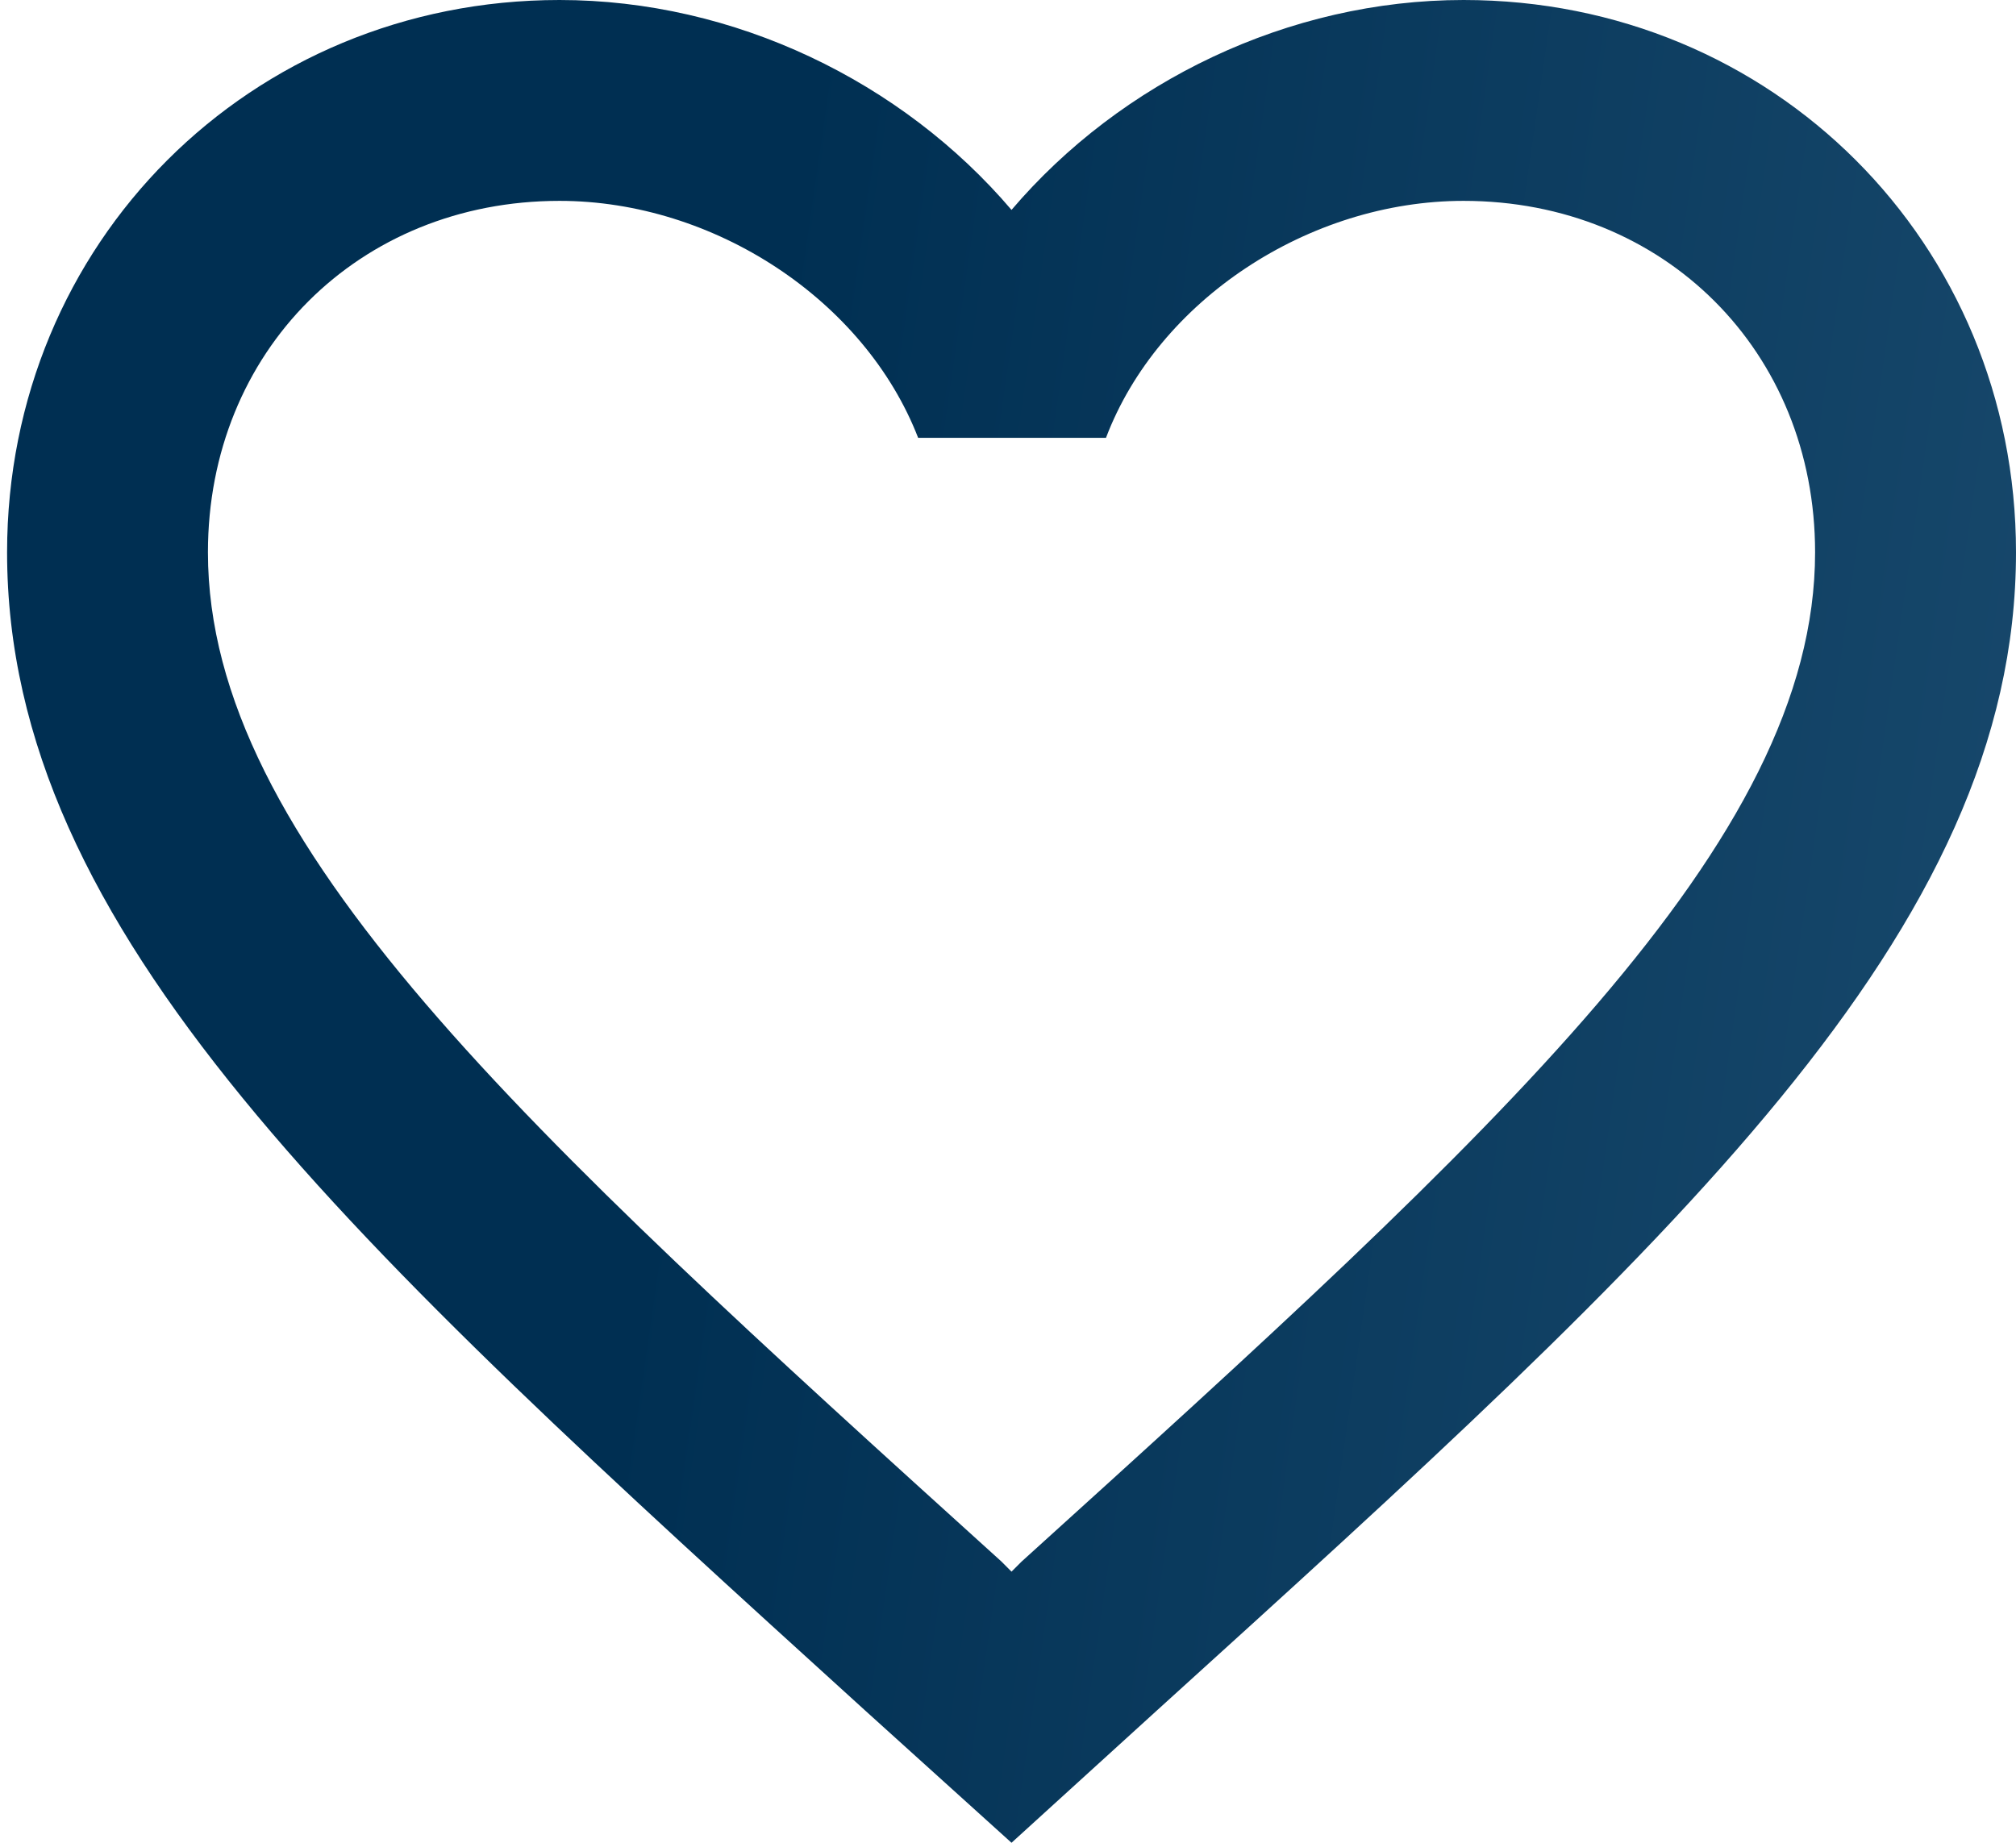
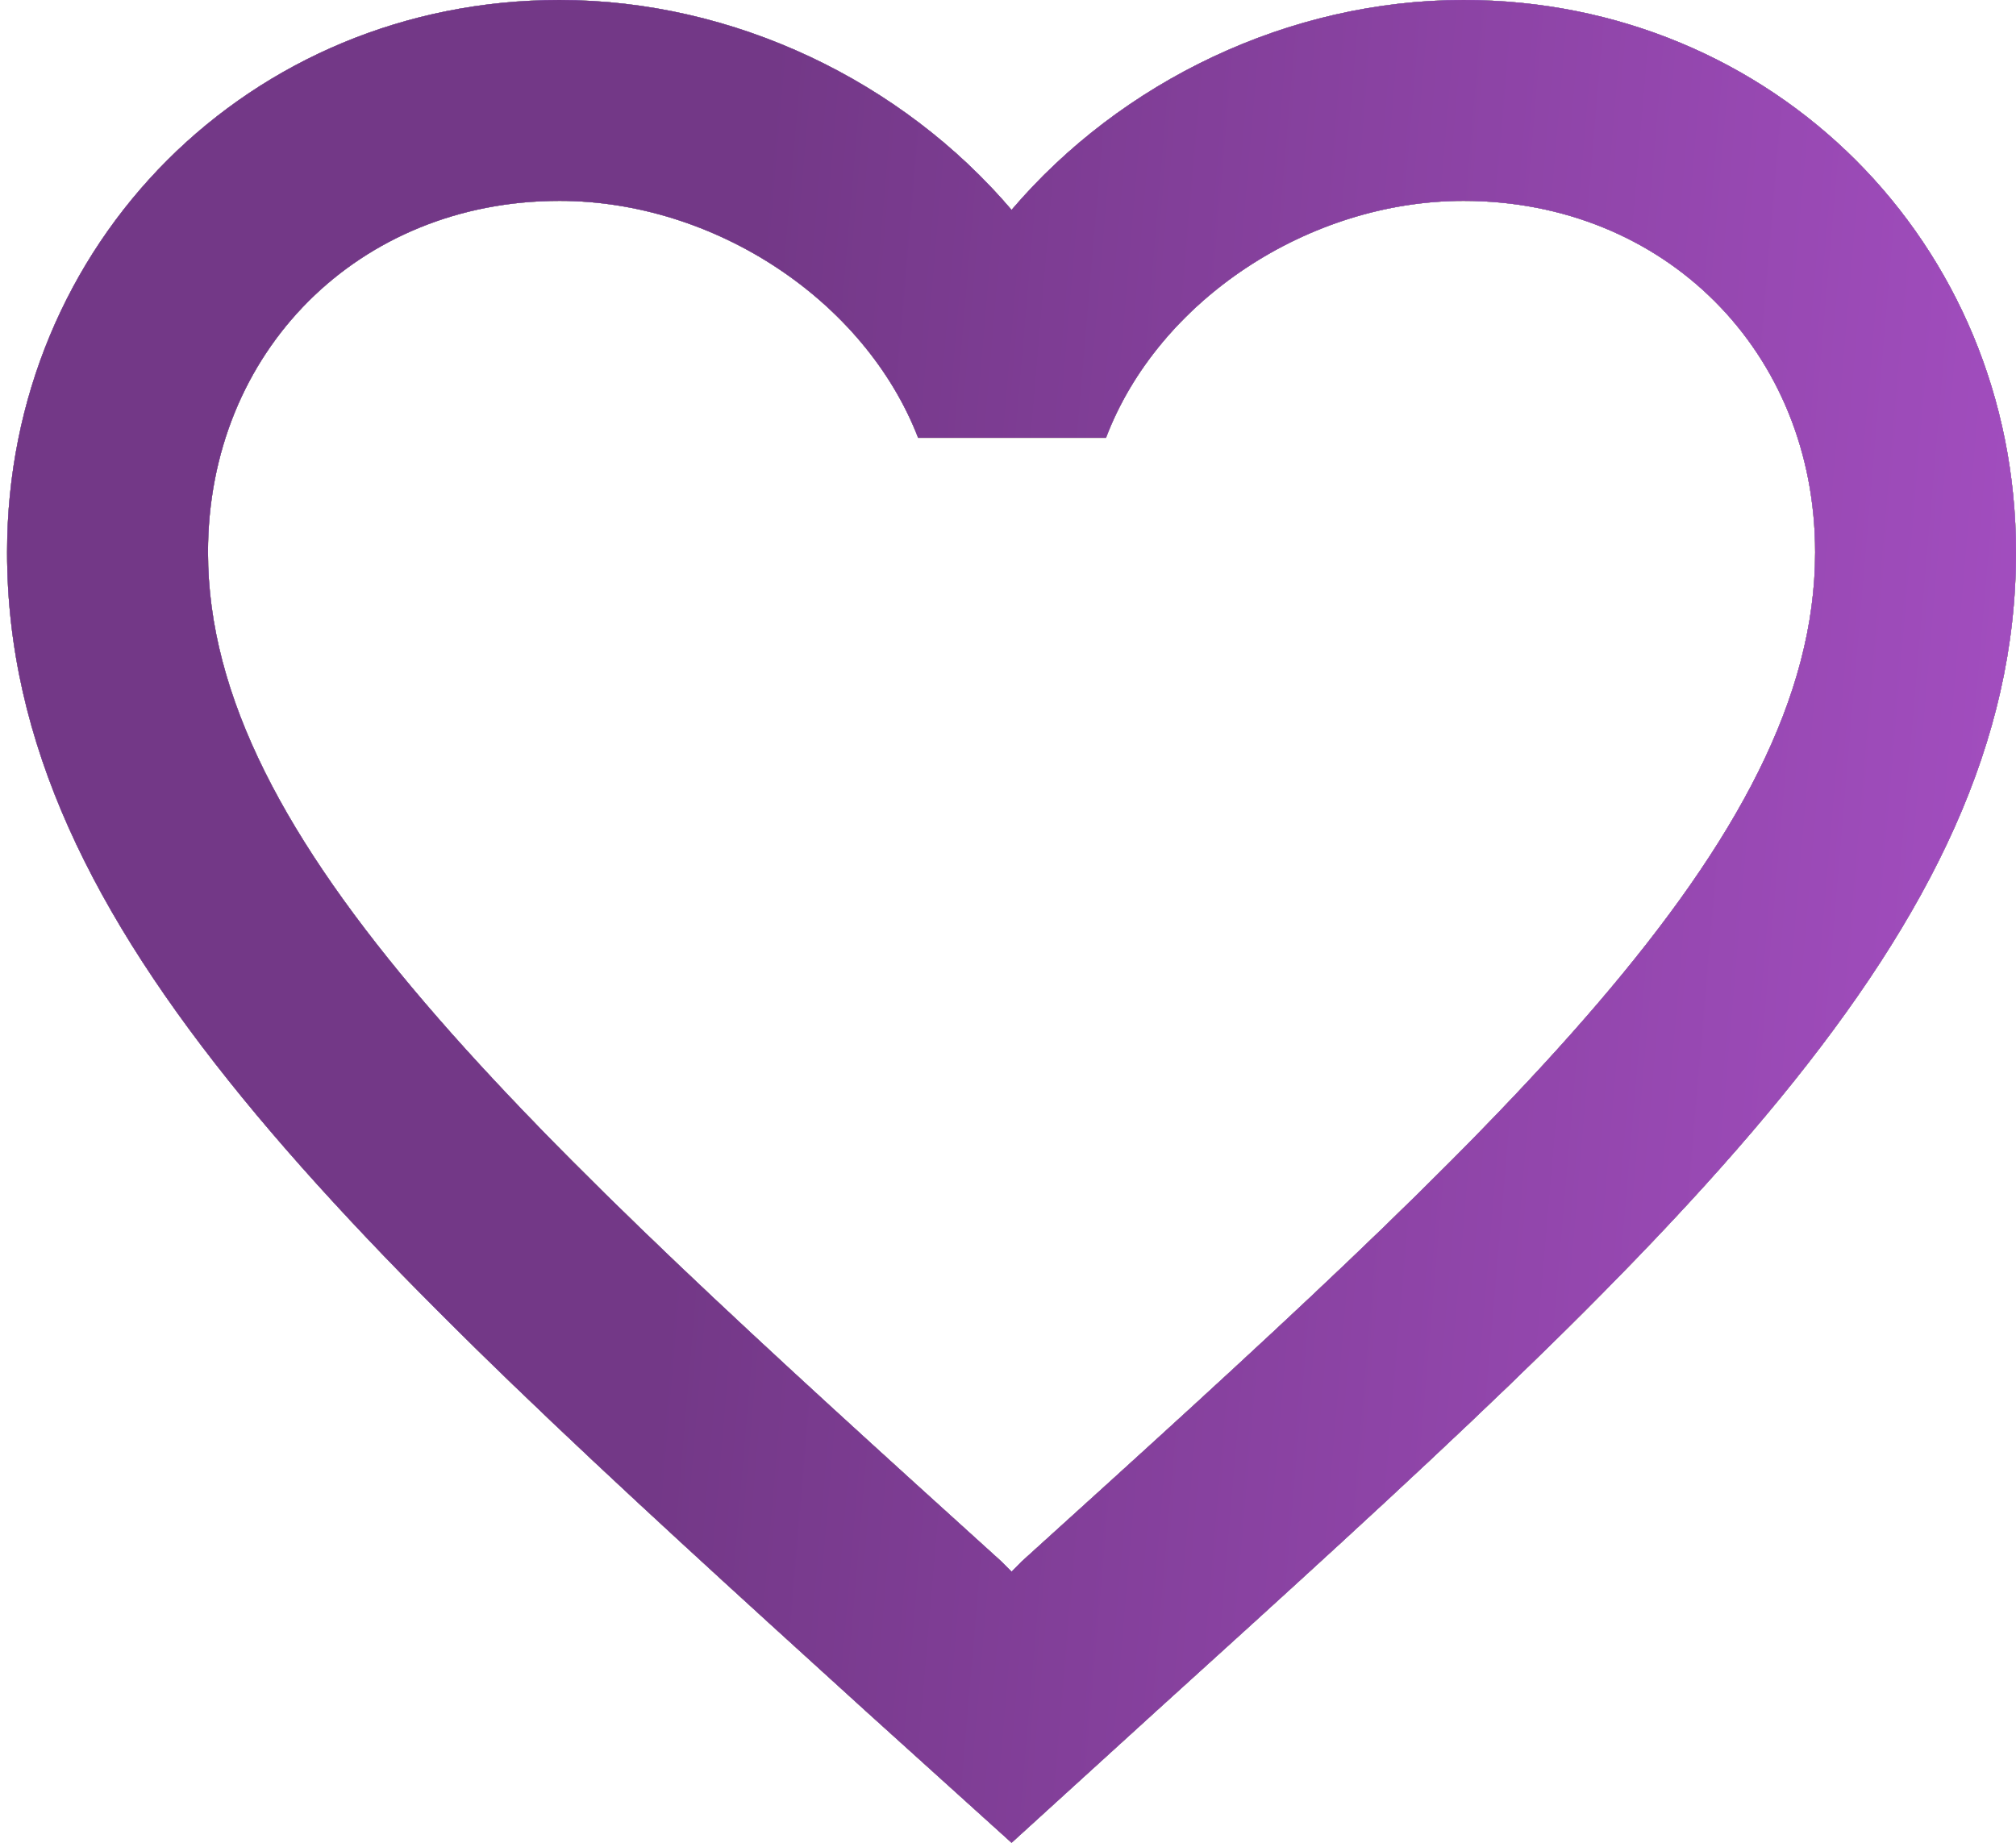
<svg xmlns="http://www.w3.org/2000/svg" width="35" height="32" viewBox="0 0 35 32" fill="none">
-   <path d="M25.409 0C22.374 0 19.462 1.413 17.561 3.645C15.66 1.413 12.748 0 9.714 0C4.343 0 0.123 4.22 0.123 9.591C0.123 16.183 6.052 21.554 15.033 29.715L17.561 32L20.09 29.698C29.071 21.554 35 16.183 35 9.591C35 4.22 30.78 0 25.409 0ZM17.736 27.117L17.561 27.292L17.387 27.117C9.086 19.601 3.61 14.631 3.61 9.591C3.61 6.104 6.226 3.488 9.714 3.488C12.399 3.488 15.015 5.214 15.94 7.603H19.201C20.107 5.214 22.723 3.488 25.409 3.488C28.896 3.488 31.512 6.104 31.512 9.591C31.512 14.631 26.037 19.601 17.736 27.117Z" fill="url(#paint0_linear_95392_139)" />
+   <path d="M25.409 0C22.375 0 19.463 1.413 17.562 3.645C15.661 1.413 12.749 0 9.714 0C4.343 0 0.123 4.22 0.123 9.591C0.123 16.183 6.052 21.554 15.033 29.715L17.562 32L20.09 29.698C29.071 21.554 35 16.183 35 9.591C35 4.22 30.78 0 25.409 0ZM17.736 27.117L17.562 27.292L17.387 27.117C9.087 19.601 3.611 14.631 3.611 9.591C3.611 6.104 6.227 3.488 9.714 3.488C12.4 3.488 15.016 5.214 15.94 7.603H19.201C20.108 5.214 22.724 3.488 25.409 3.488C28.897 3.488 31.513 6.104 31.513 9.591C31.513 14.631 26.037 19.601 17.736 27.117Z" fill="#F6543B" />
+   <path d="M25.409 0C22.375 0 19.463 1.413 17.562 3.645C15.661 1.413 12.749 0 9.714 0C4.343 0 0.123 4.22 0.123 9.591C0.123 16.183 6.052 21.554 15.033 29.715L17.562 32L20.09 29.698C29.071 21.554 35 16.183 35 9.591C35 4.22 30.78 0 25.409 0ZM17.736 27.117L17.562 27.292L17.387 27.117C9.087 19.601 3.611 14.631 3.611 9.591C3.611 6.104 6.227 3.488 9.714 3.488C12.4 3.488 15.016 5.214 15.94 7.603H19.201C20.108 5.214 22.724 3.488 25.409 3.488C28.897 3.488 31.513 6.104 31.513 9.591C31.513 14.631 26.037 19.601 17.736 27.117Z" fill="#FAC900" />
+   <path d="M25.409 0C22.375 0 19.463 1.413 17.562 3.645C15.661 1.413 12.749 0 9.714 0C4.343 0 0.123 4.22 0.123 9.591C0.123 16.183 6.052 21.554 15.033 29.715L17.562 32L20.09 29.698C29.071 21.554 35 16.183 35 9.591C35 4.22 30.78 0 25.409 0ZM17.736 27.117L17.562 27.292L17.387 27.117C9.087 19.601 3.611 14.631 3.611 9.591C3.611 6.104 6.227 3.488 9.714 3.488C12.4 3.488 15.016 5.214 15.94 7.603H19.201C20.108 5.214 22.724 3.488 25.409 3.488C28.897 3.488 31.513 6.104 31.513 9.591C31.513 14.631 26.037 19.601 17.736 27.117Z" fill="#61E061" />
+   <path d="M25.409 0C22.375 0 19.463 1.413 17.562 3.645C15.661 1.413 12.749 0 9.714 0C4.343 0 0.123 4.22 0.123 9.591C0.123 16.183 6.052 21.554 15.033 29.715L17.562 32L20.09 29.698C29.071 21.554 35 16.183 35 9.591C35 4.22 30.78 0 25.409 0ZM17.736 27.117L17.562 27.292L17.387 27.117C9.087 19.601 3.611 14.631 3.611 9.591C3.611 6.104 6.227 3.488 9.714 3.488C12.4 3.488 15.016 5.214 15.94 7.603H19.201C20.108 5.214 22.724 3.488 25.409 3.488C28.897 3.488 31.513 6.104 31.513 9.591C31.513 14.631 26.037 19.601 17.736 27.117Z" fill="#4EBFE9" />
+   <path d="M25.409 0C22.375 0 19.463 1.413 17.562 3.645C15.661 1.413 12.749 0 9.714 0C4.343 0 0.123 4.22 0.123 9.591C0.123 16.183 6.052 21.554 15.033 29.715L17.562 32L20.09 29.698C29.071 21.554 35 16.183 35 9.591C35 4.22 30.78 0 25.409 0ZM17.736 27.117L17.562 27.292L17.387 27.117C9.087 19.601 3.611 14.631 3.611 9.591C3.611 6.104 6.227 3.488 9.714 3.488C12.4 3.488 15.016 5.214 15.94 7.603H19.201C20.108 5.214 22.724 3.488 25.409 3.488C28.897 3.488 31.513 6.104 31.513 9.591C31.513 14.631 26.037 19.601 17.736 27.117Z" fill="#C75EEB" />
+   <path d="M25.409 0C22.375 0 19.463 1.413 17.562 3.645C15.661 1.413 12.749 0 9.714 0C4.343 0 0.123 4.22 0.123 9.591C0.123 16.183 6.052 21.554 15.033 29.715L17.562 32L20.09 29.698C29.071 21.554 35 16.183 35 9.591C35 4.22 30.78 0 25.409 0ZM17.736 27.117L17.562 27.292L17.387 27.117C9.087 19.601 3.611 14.631 3.611 9.591C3.611 6.104 6.227 3.488 9.714 3.488C12.4 3.488 15.016 5.214 15.94 7.603H19.201C20.108 5.214 22.724 3.488 25.409 3.488C28.897 3.488 31.513 6.104 31.513 9.591C31.513 14.631 26.037 19.601 17.736 27.117Z" fill="url(#paint0_linear_123_4276)" />
  <defs>
-     <linearGradient id="paint0_linear_95392_139" x1="14.695" y1="-3.84" x2="64.945" y2="3.412" gradientUnits="userSpaceOnUse">
-       <stop stop-color="#002F52" />
-       <stop offset="1" stop-color="#326589" />
+     <linearGradient id="paint0_linear_123_4276" x1="13.636" y1="-1.939" x2="53.906" y2="1.508" gradientUnits="userSpaceOnUse">
+       <stop stop-color="#733887" />
+       <stop offset="1" stop-color="#C75EEB" />
    </linearGradient>
  </defs>
</svg>
